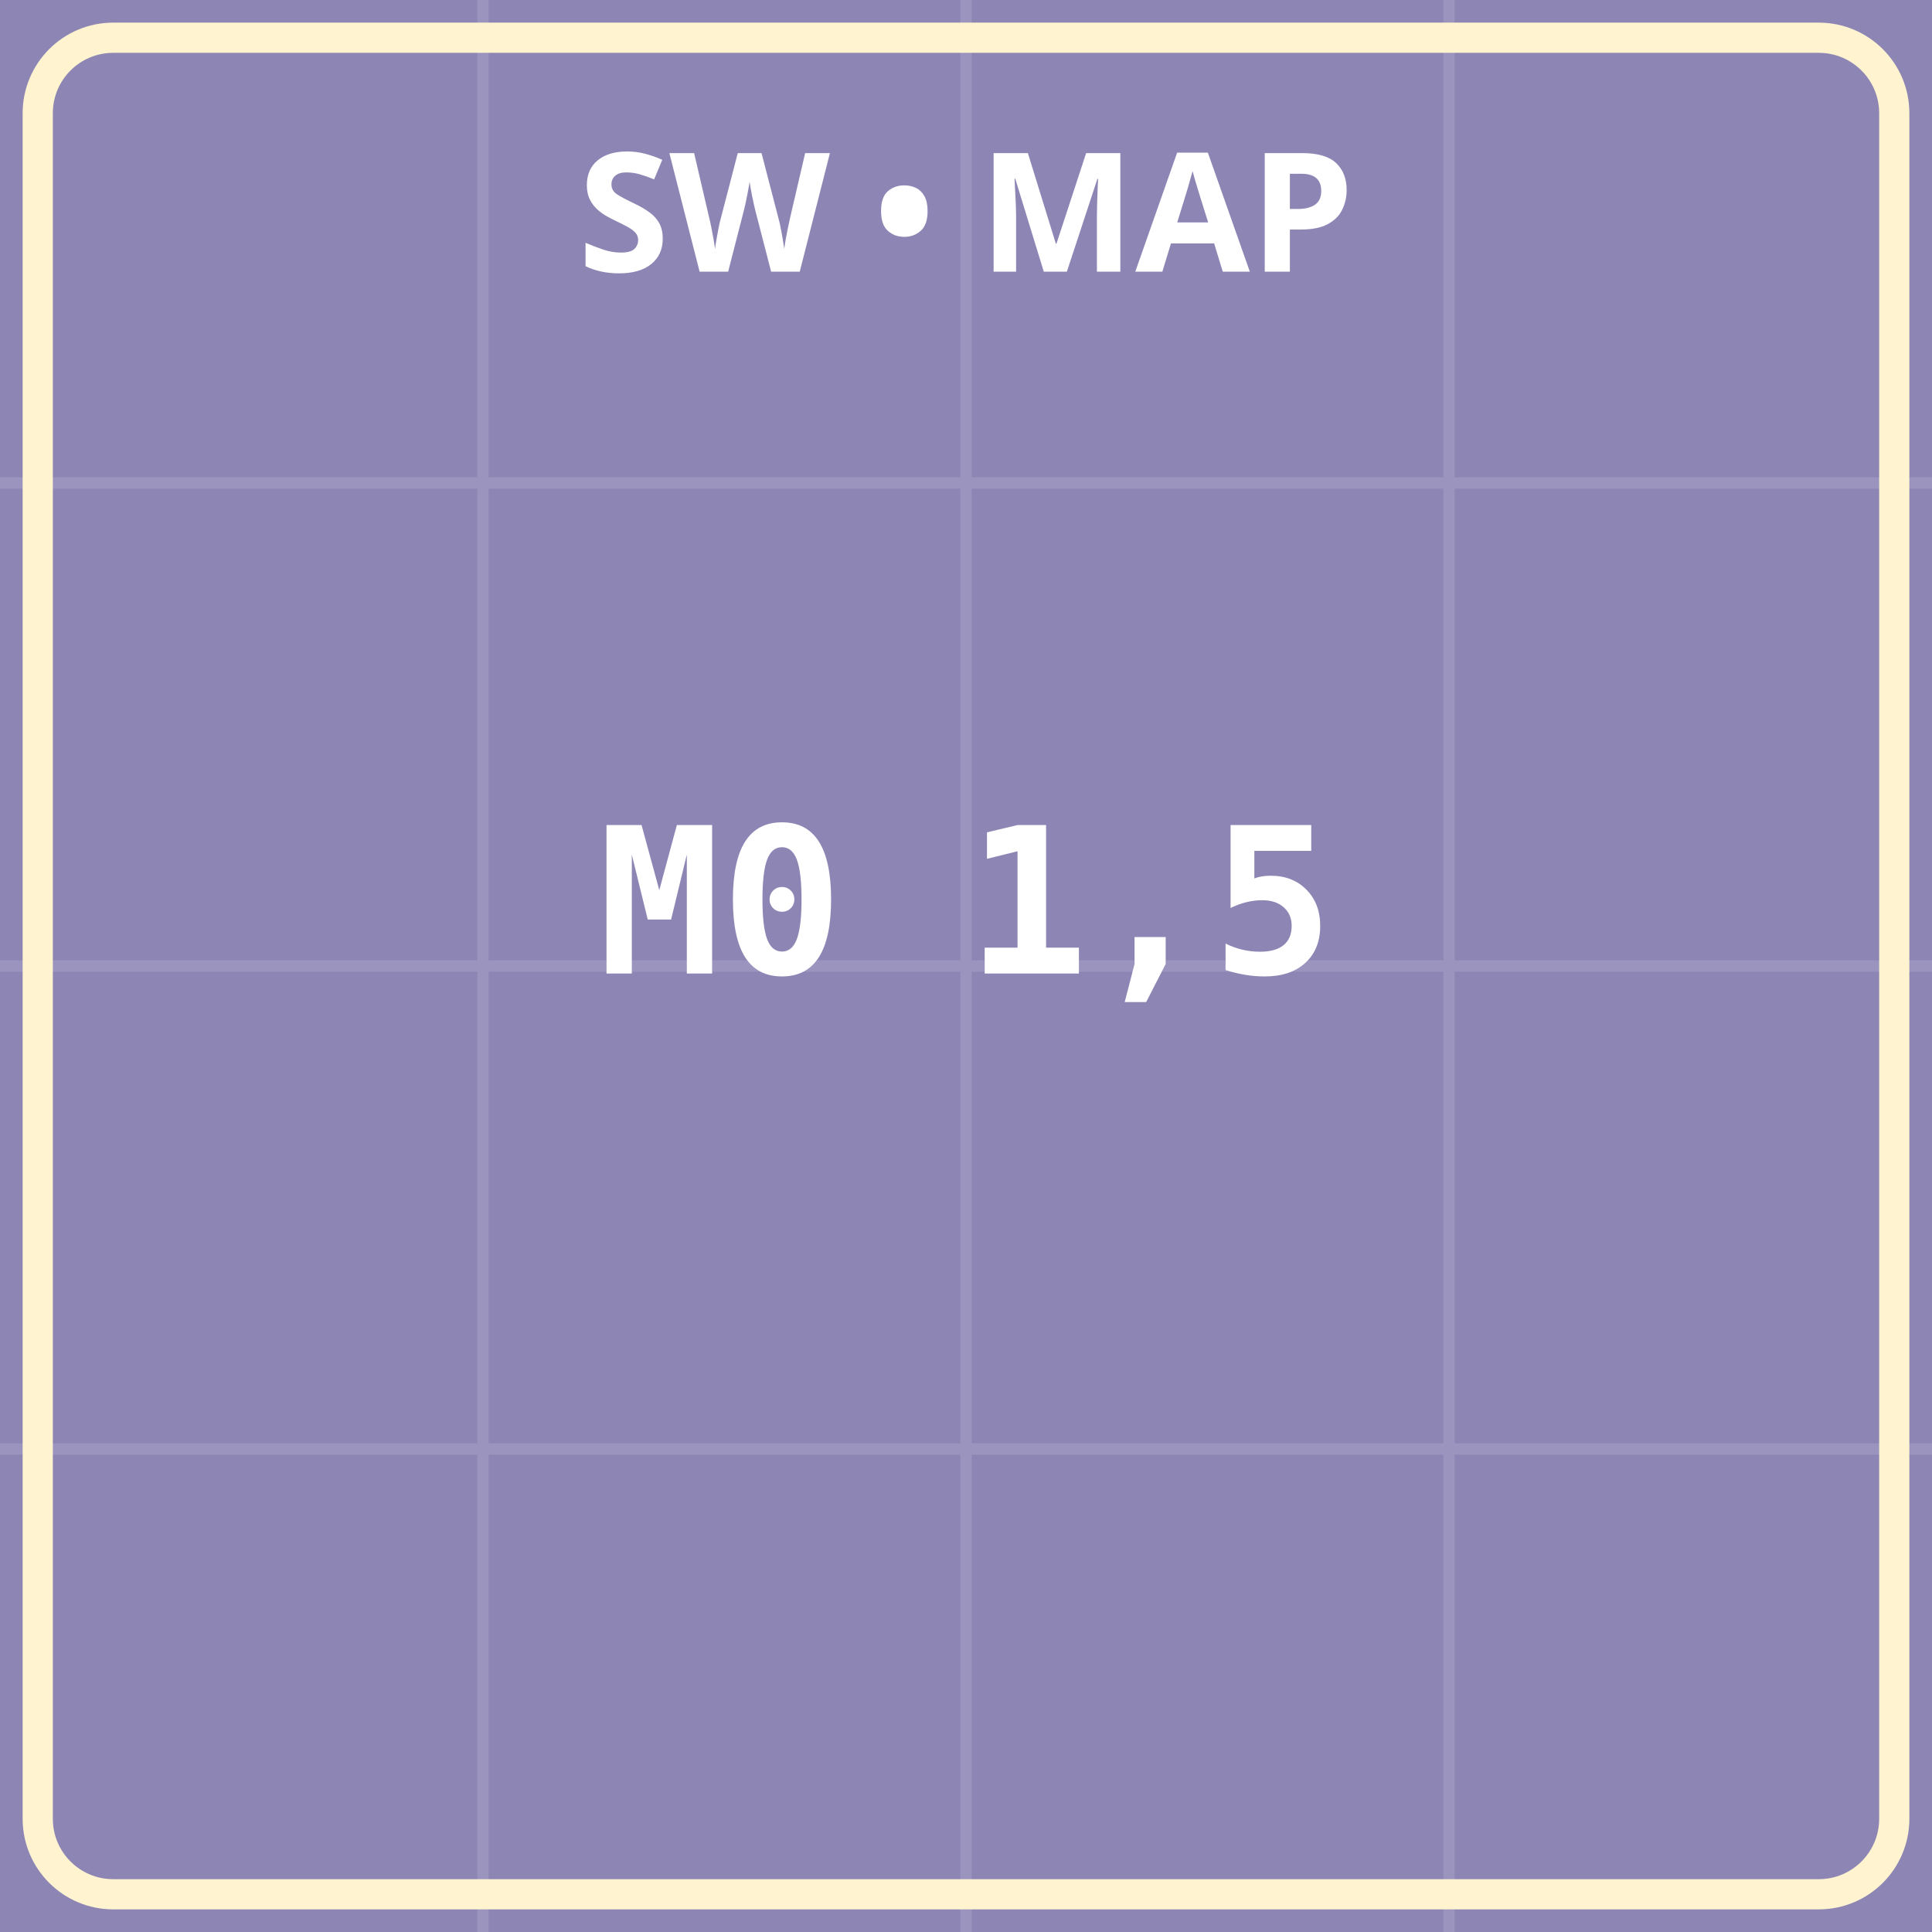
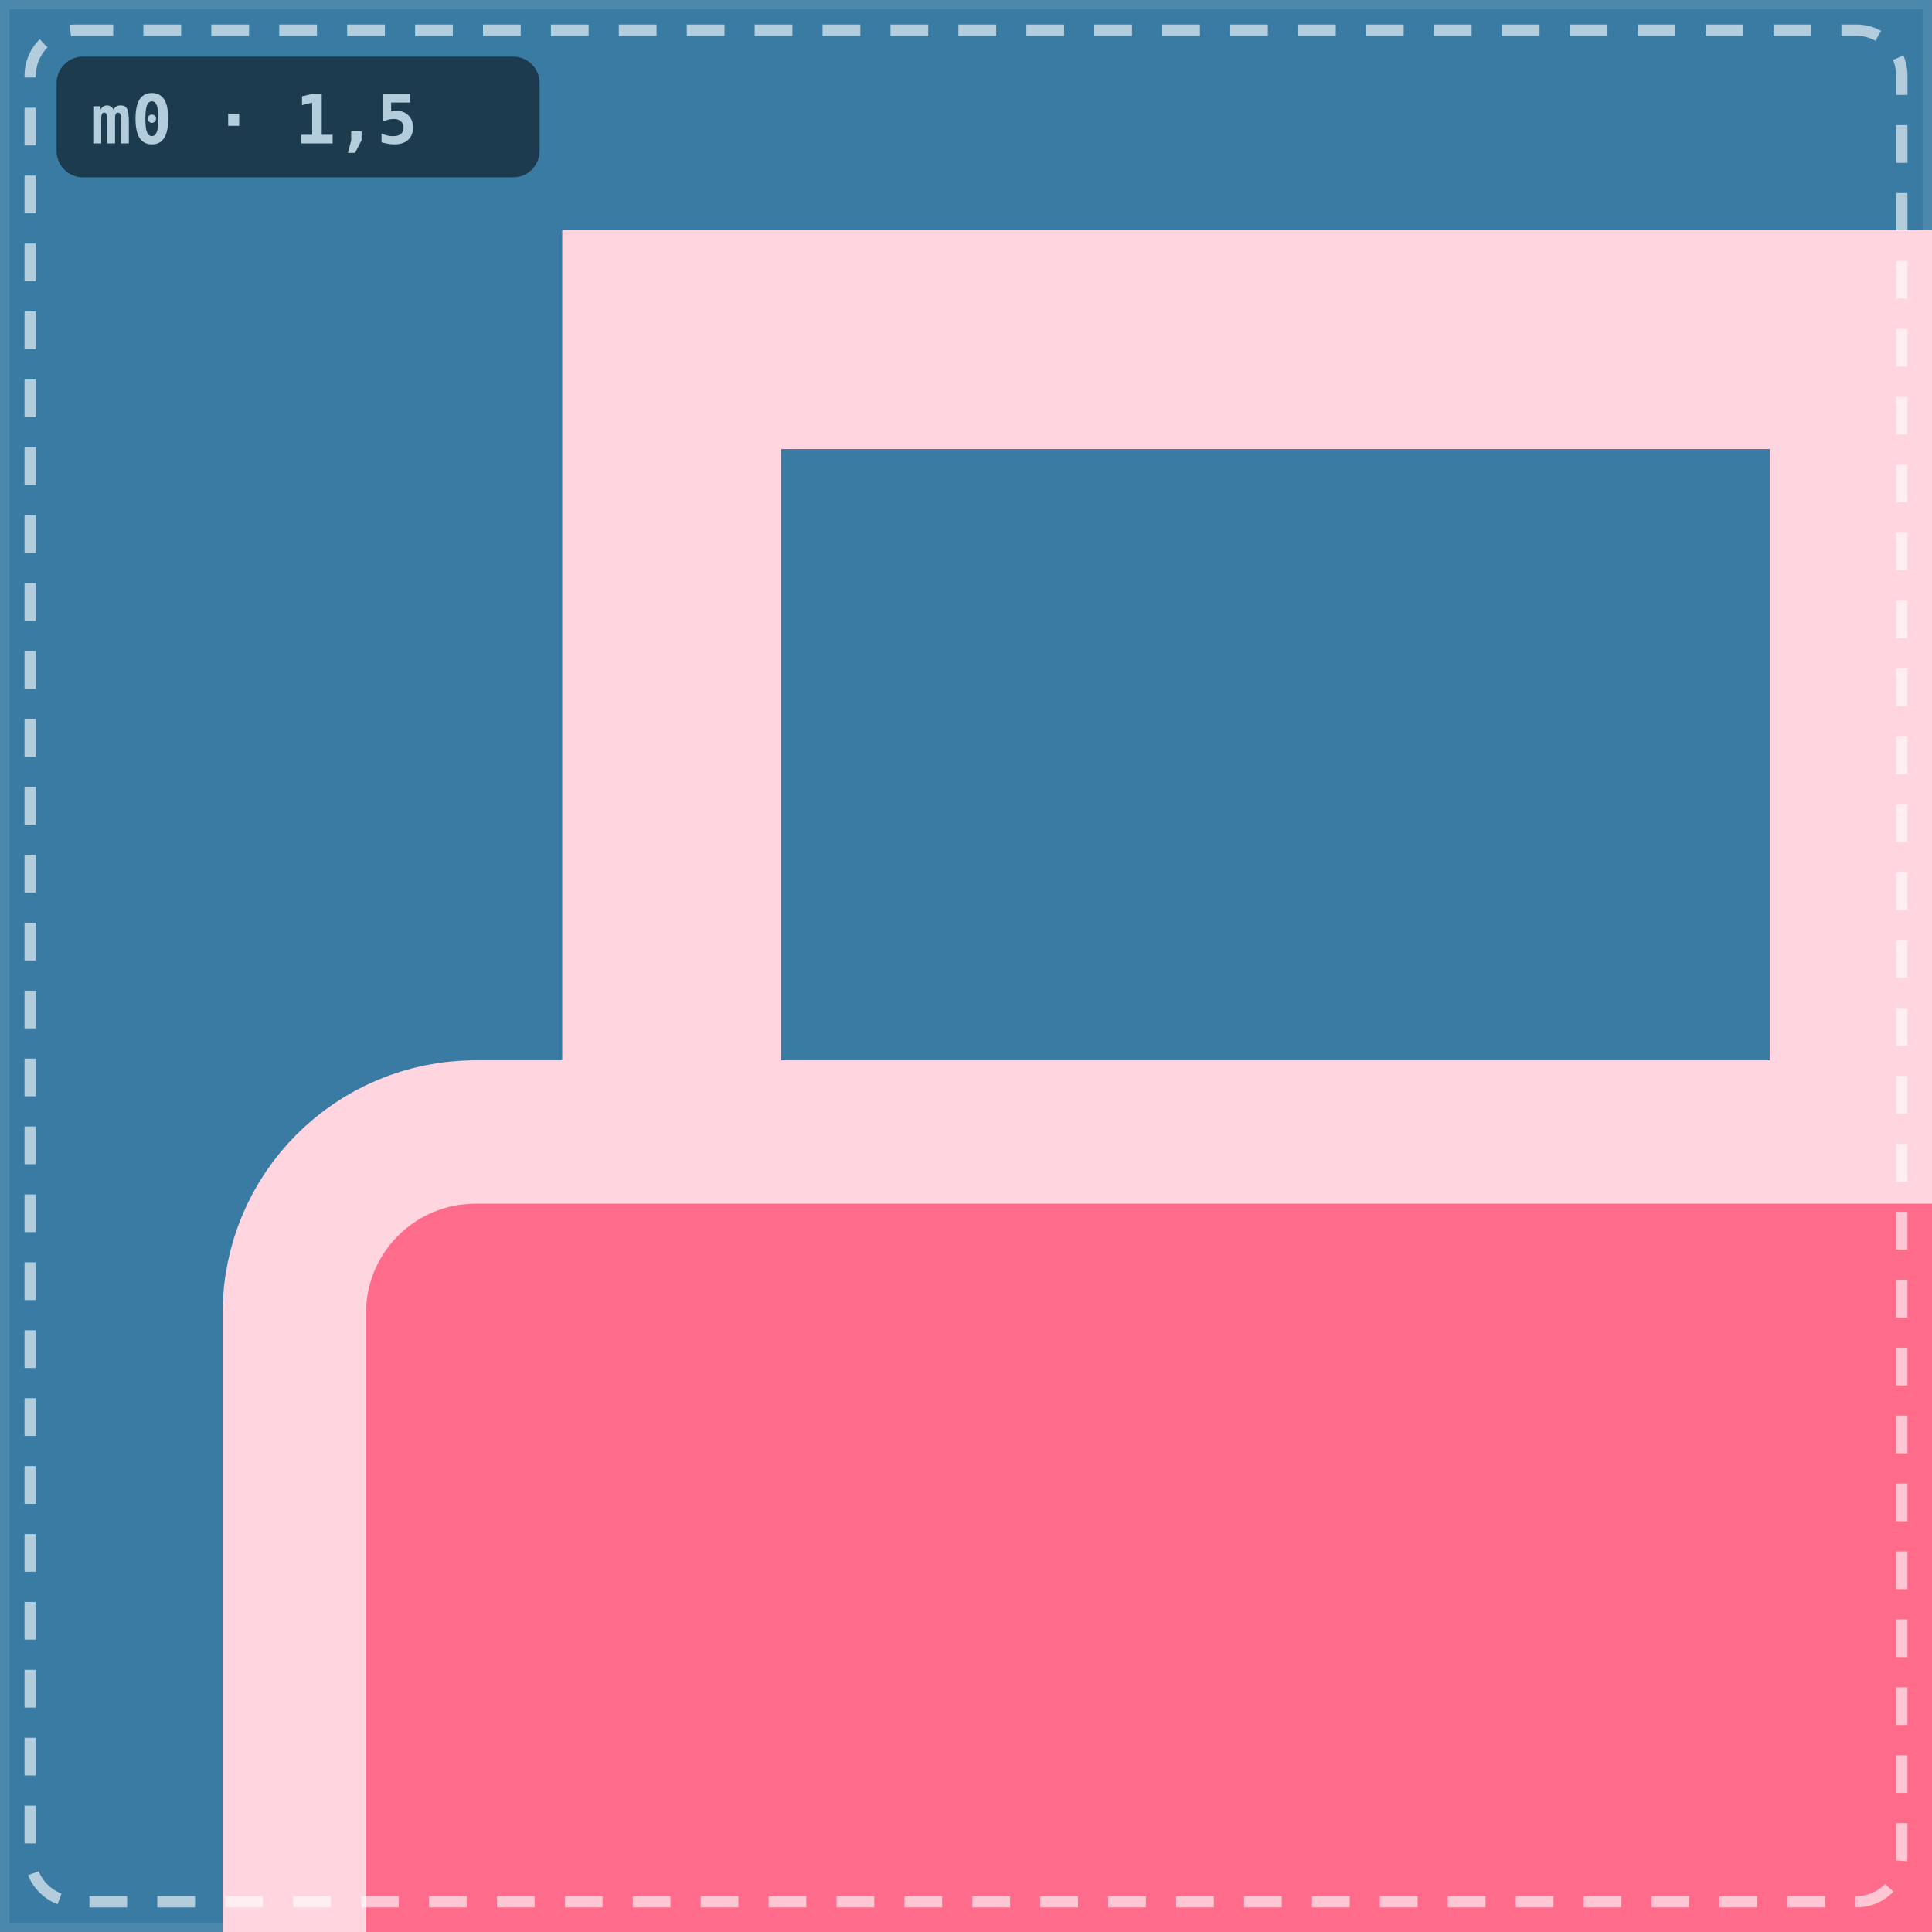
- <svg xmlns="http://www.w3.org/2000/svg" width="512" height="512" viewBox="0 0 512 512">
-   <rect width="512" height="512" fill="#8d86b5" />
-   <path d="M0 128H512M0 256H512M0 384H512M128 0V512M256 0V512M384 0V512" stroke="#fff" stroke-opacity=".12" stroke-width="3" />
-   <rect x="10" y="10" width="492" height="492" rx="20" fill="none" stroke="#fff4cf" stroke-width="8" />
-   <text x="256" y="72" text-anchor="middle" fill="#fff" font-family="system-ui" font-size="44" font-weight="900">SW • MAP</text>
-   <text x="256" y="258" text-anchor="middle" fill="#fff" font-family="ui-monospace,monospace" font-size="54" font-weight="900">M0  1,5</text>
+ <svg xmlns="http://www.w3.org/2000/svg" width="512" height="512" viewBox="512 2560 512 512">
+   <g id="canonical-map">
+     <rect width="4096" height="4096" fill="#13232e" />
+     <path d="M0 0H2048V2048H0z" fill="#9b3f35" />
+     <path d="M2048 0H4096V2048H2048z" fill="#c89435" />
+     <path d="M0 2048H2048V4096H0z" fill="#397ba3" />
+     <path d="M2048 2048H4096V4096H2048z" fill="#4a9568" />
+     <path d="M0 520C680 330 1110 760 1690 600S2780 120 4096 590V0H0z" fill="#182f3a" opacity=".48" />
+     <path d="M0 3520C720 3310 1250 3790 1980 3510S3280 3100 4096 3450V4096H0z" fill="#102731" opacity=".42" />
+     <path d="M-120 1470C640 1220 1220 1800 2020 1530S3300 930 4230 1330" fill="none" stroke="#d8c291" stroke-width="78" />
+     <path d="M-120 1470C640 1220 1220 1800 2020 1530S3300 930 4230 1330" fill="none" stroke="#675b43" stroke-width="18" />
+     <path d="M2660 -120C2500 680 2870 1120 2580 1900S2050 3140 2460 4220" fill="none" stroke="#90dded" stroke-width="118" opacity=".9" />
+     <path d="M2660 -120C2500 680 2870 1120 2580 1900S2050 3140 2460 4220" fill="none" stroke="#d7f7ff" stroke-width="18" opacity=".7" />
+     <path d="M0 2048H4096M2048 0V4096" stroke="#fff1c9" stroke-width="24" opacity=".75" />
+     <path d="M512 0V4096M1024 0V4096M1536 0V4096M2560 0V4096M3072 0V4096M3584 0V4096M0 512H4096M0 1024H4096M0 1536H4096M0 2560H4096M0 3072H4096M0 3584H4096" stroke="#fff" stroke-width="5" opacity=".1" />
+     <circle cx="850" cy="720" r="180" fill="#ffe65b" stroke="#fff7bd" stroke-width="38" />
+     <circle cx="850" cy="720" r="65" fill="#9b3f35" />
+     <path d="M3210 490l230 430h-460z" fill="#65f1ff" stroke="#d7fbff" stroke-width="38" />
+     <rect x="590" y="2860" width="520" height="390" rx="48" fill="#ff6b8b" stroke="#ffd5df" stroke-width="38" />
+     <path d="M690 2860v-210h320v210" fill="none" stroke="#ffd5df" stroke-width="58" />
+     <path d="M3235 2720l90 240 255 12-200 160 68 248-213-140-213 140 68-248-200-160 255-12z" fill="#b9ff75" stroke="#ecffc9" stroke-width="34" />
+     <circle cx="2048" cy="2048" r="250" fill="#172832" stroke="#fff1c9" stroke-width="34" />
+     <path d="M2048 1840l74 150 165 24-120 117 28 165-147-77-147 77 28-165-120-117 165-24z" fill="#fff1c9" />
+     <text x="1024" y="260" text-anchor="middle" fill="#fff7df" font-family="system-ui,sans-serif" font-size="150" font-weight="900">NORTHWEST</text>
+     <text x="3072" y="260" text-anchor="middle" fill="#fff7df" font-family="system-ui,sans-serif" font-size="150" font-weight="900">NORTHEAST</text>
+     <text x="1024" y="3980" text-anchor="middle" fill="#fff7df" font-family="system-ui,sans-serif" font-size="150" font-weight="900">SOUTHWEST</text>
+     <text x="3072" y="3980" text-anchor="middle" fill="#fff7df" font-family="system-ui,sans-serif" font-size="150" font-weight="900">SOUTHEAST</text>
+     <text x="2048" y="1770" text-anchor="middle" fill="#fff1c9" font-family="system-ui,sans-serif" font-size="92" font-weight="900">CROWN HARBOR</text>
+     <text x="2048" y="2300" text-anchor="middle" fill="#fff1c9" font-family="ui-monospace,monospace" font-size="58">4096 m chart grid</text>
+     <path d="M2048 70l-70 145h140z" fill="#fff1c9" />
+     <text x="2048" y="330" text-anchor="middle" fill="#fff1c9" font-family="system-ui,sans-serif" font-size="76" font-weight="900">NORTH</text>
+   </g>
+   <g id="vt-debug-overlay" data-vt-page="0/1/5" opacity=".62">
+     <rect x="520" y="2568" width="496" height="496" rx="12" fill="none" stroke="#fff" stroke-width="3" stroke-dasharray="10 8" />
+     <rect x="527" y="2575" width="128" height="32" rx="7" fill="#09141b" />
+     <text x="536" y="2598" fill="#fff" font-family="ui-monospace,monospace" font-size="18" font-weight="800">m0 · 1,5</text>
+   </g>
</svg>
